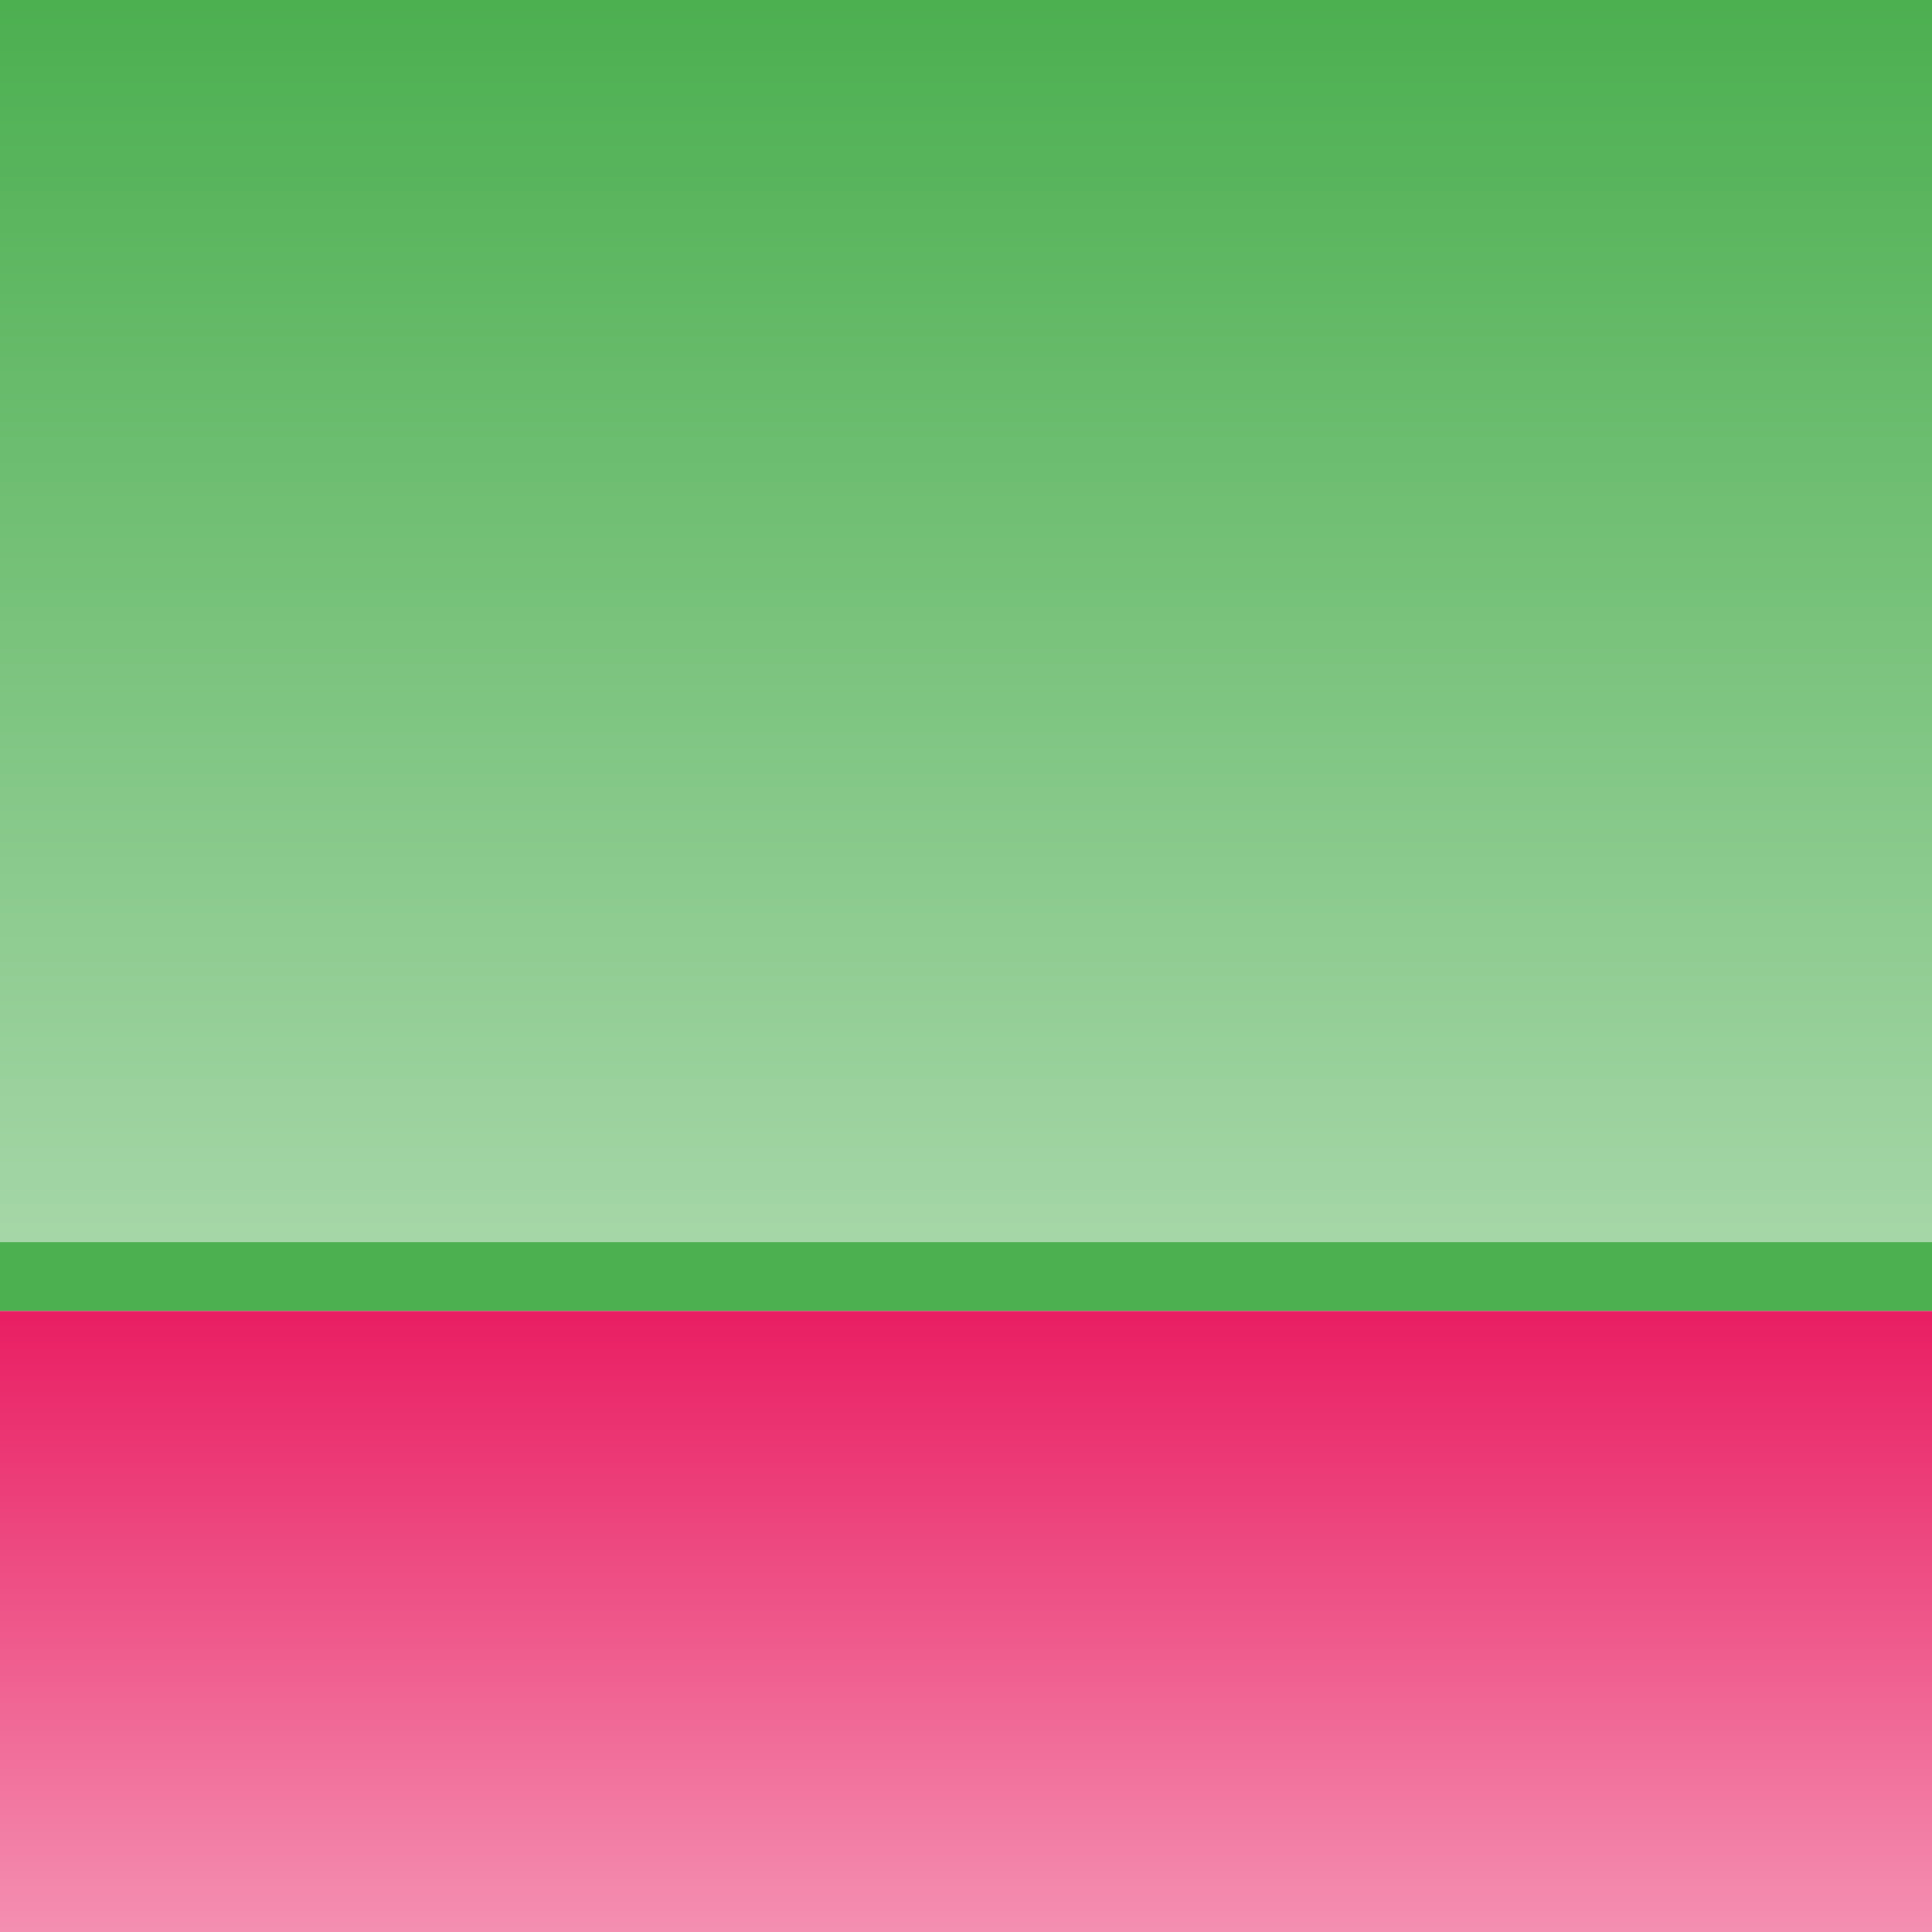
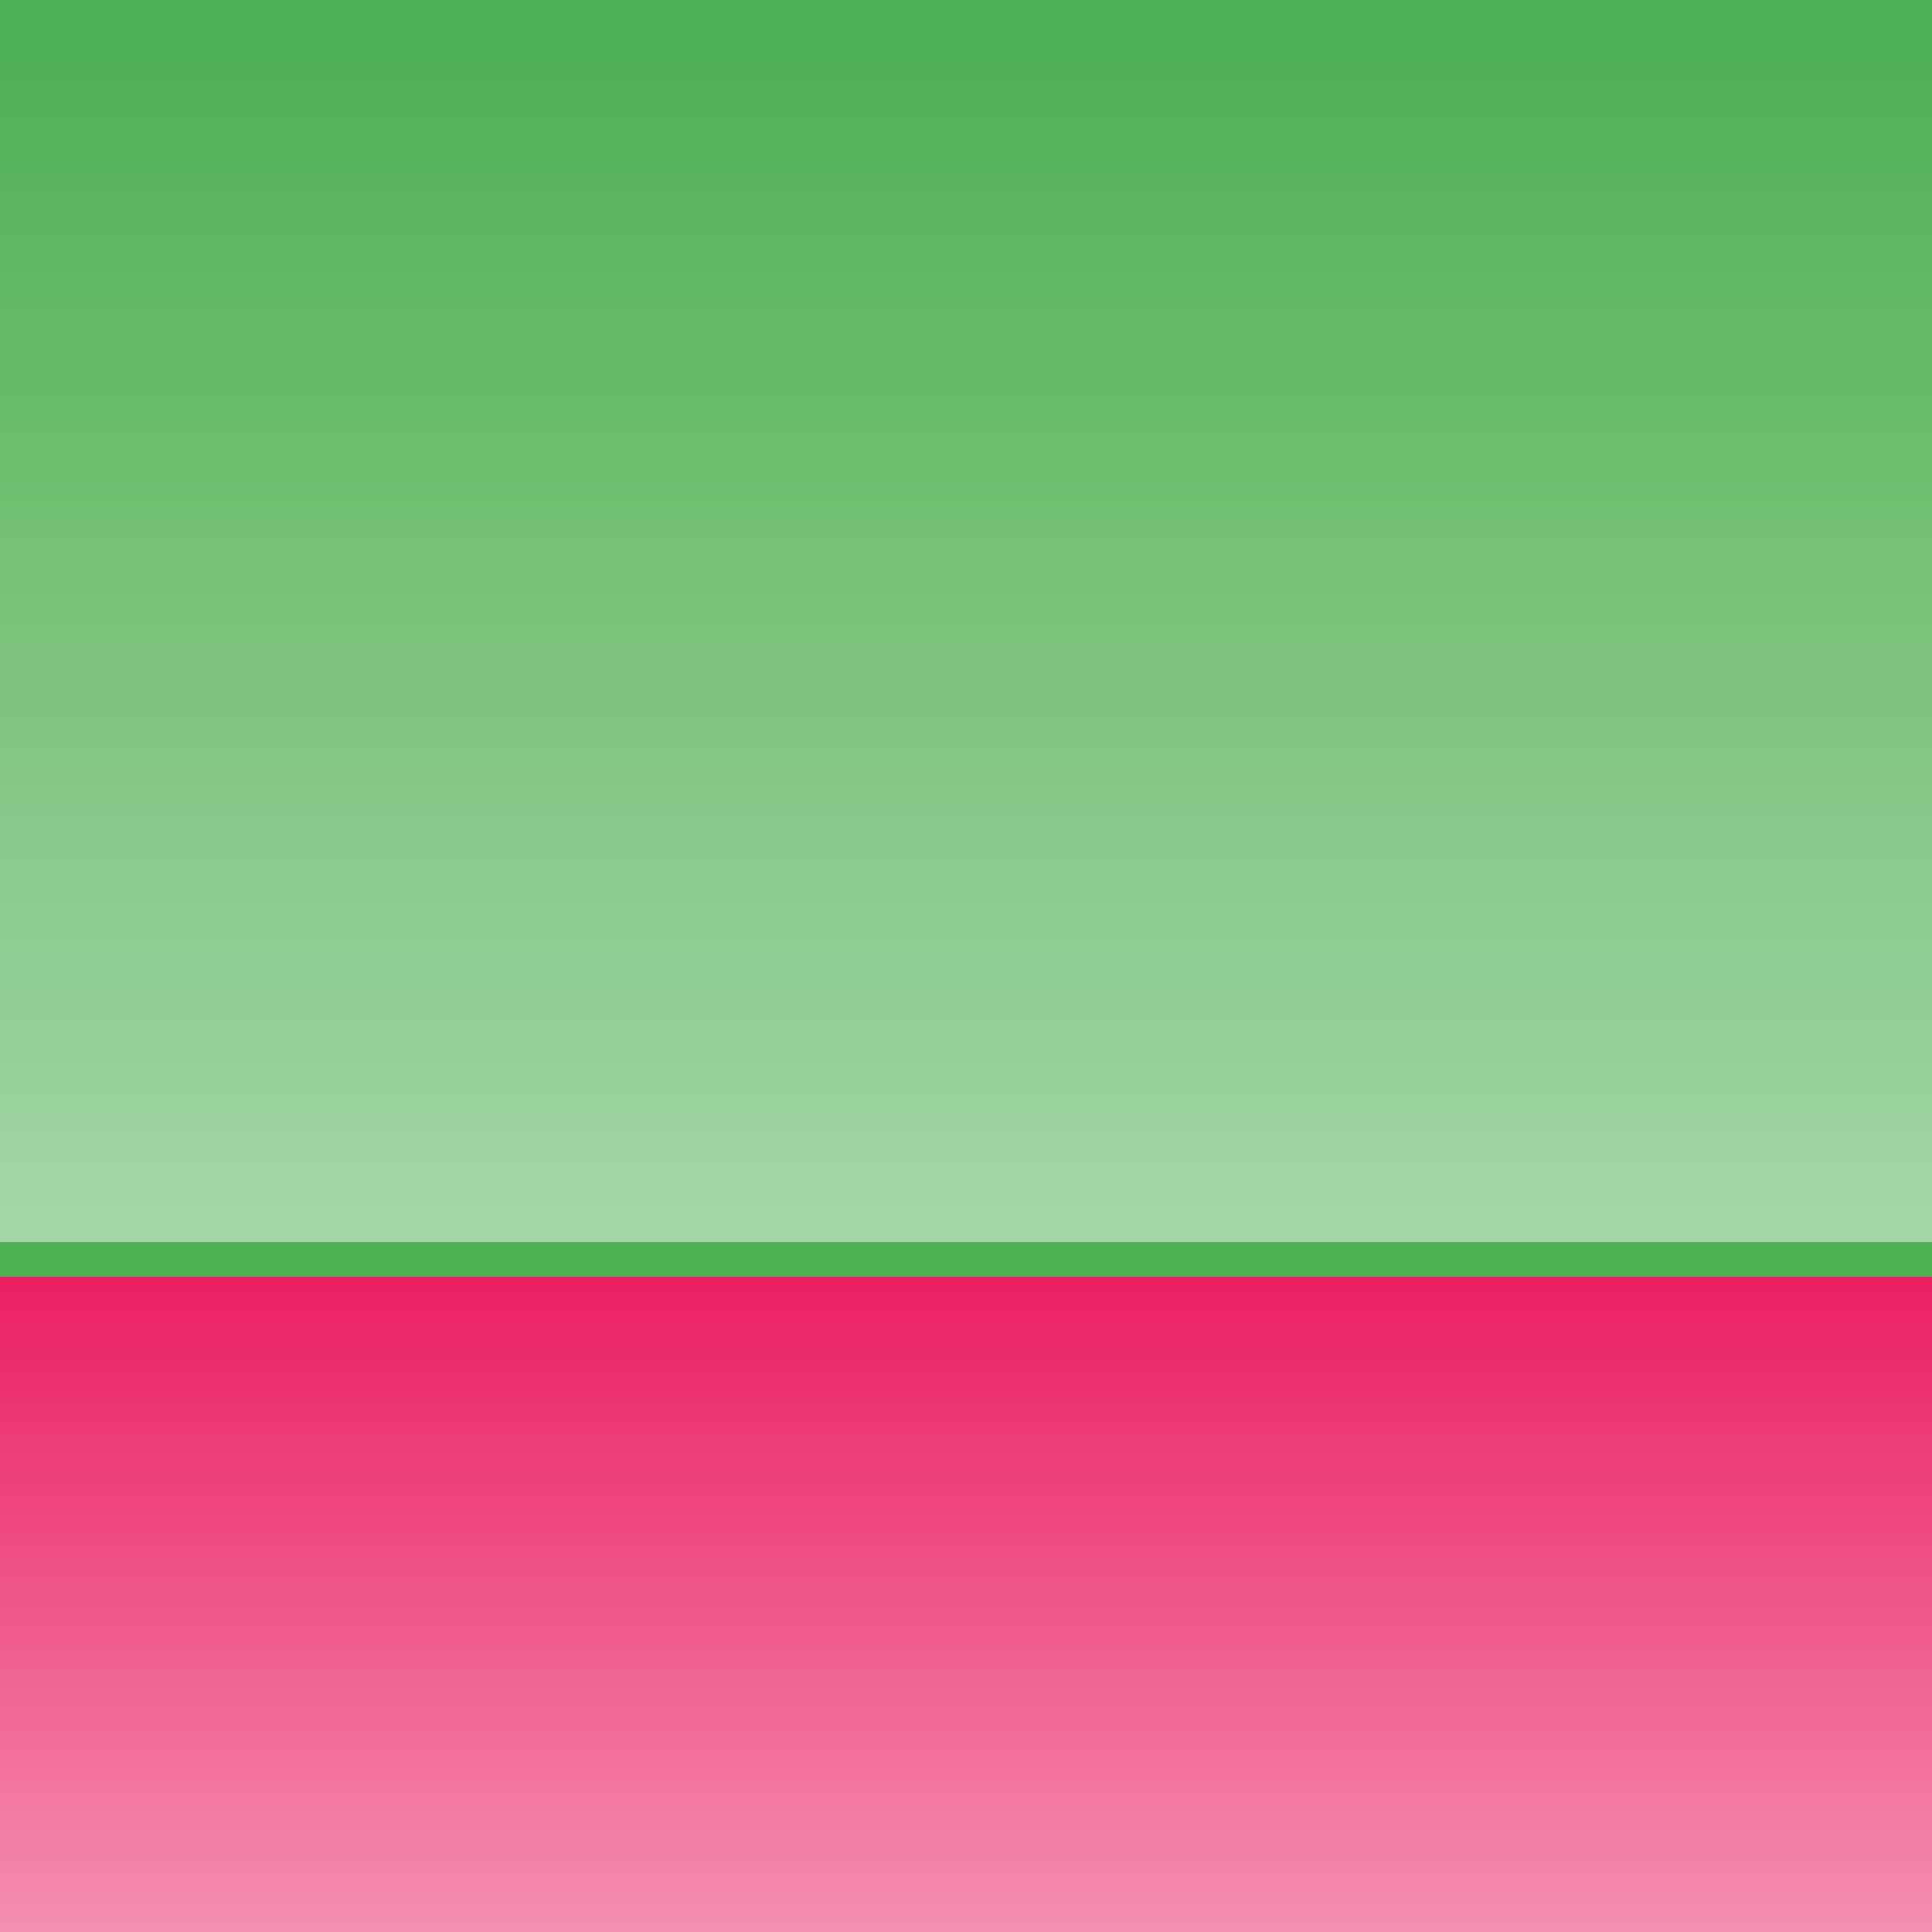
<svg xmlns="http://www.w3.org/2000/svg" width="280" height="280">
  <defs>
    <linearGradient id="greenGradient" x1="0%" y1="0%" x2="0%" y2="100%">
      <stop offset="0%" style="stop-color:#4CAF50" />
      <stop offset="100%" style="stop-color:#A5D6A7" />
    </linearGradient>
    <linearGradient id="pinkGradient" x1="0%" y1="0%" x2="0%" y2="100%">
      <stop offset="0%" style="stop-color:#E91E63" />
      <stop offset="100%" style="stop-color:#F48FB1" />
    </linearGradient>
  </defs>
  <rect width="280" height="280" fill="white" />
  <rect width="280" height="180" fill="url(#greenGradient)" />
-   <rect y="180" width="280" height="10" fill="#4CAF50" />
-   <rect y="190" width="280" height="90" fill="url(#pinkGradient)" />
+   <rect y="180" width="280" height="5" fill="#4CAF50" />
+   <rect y="185" width="280" height="95" fill="url(#pinkGradient)" />
</svg>
